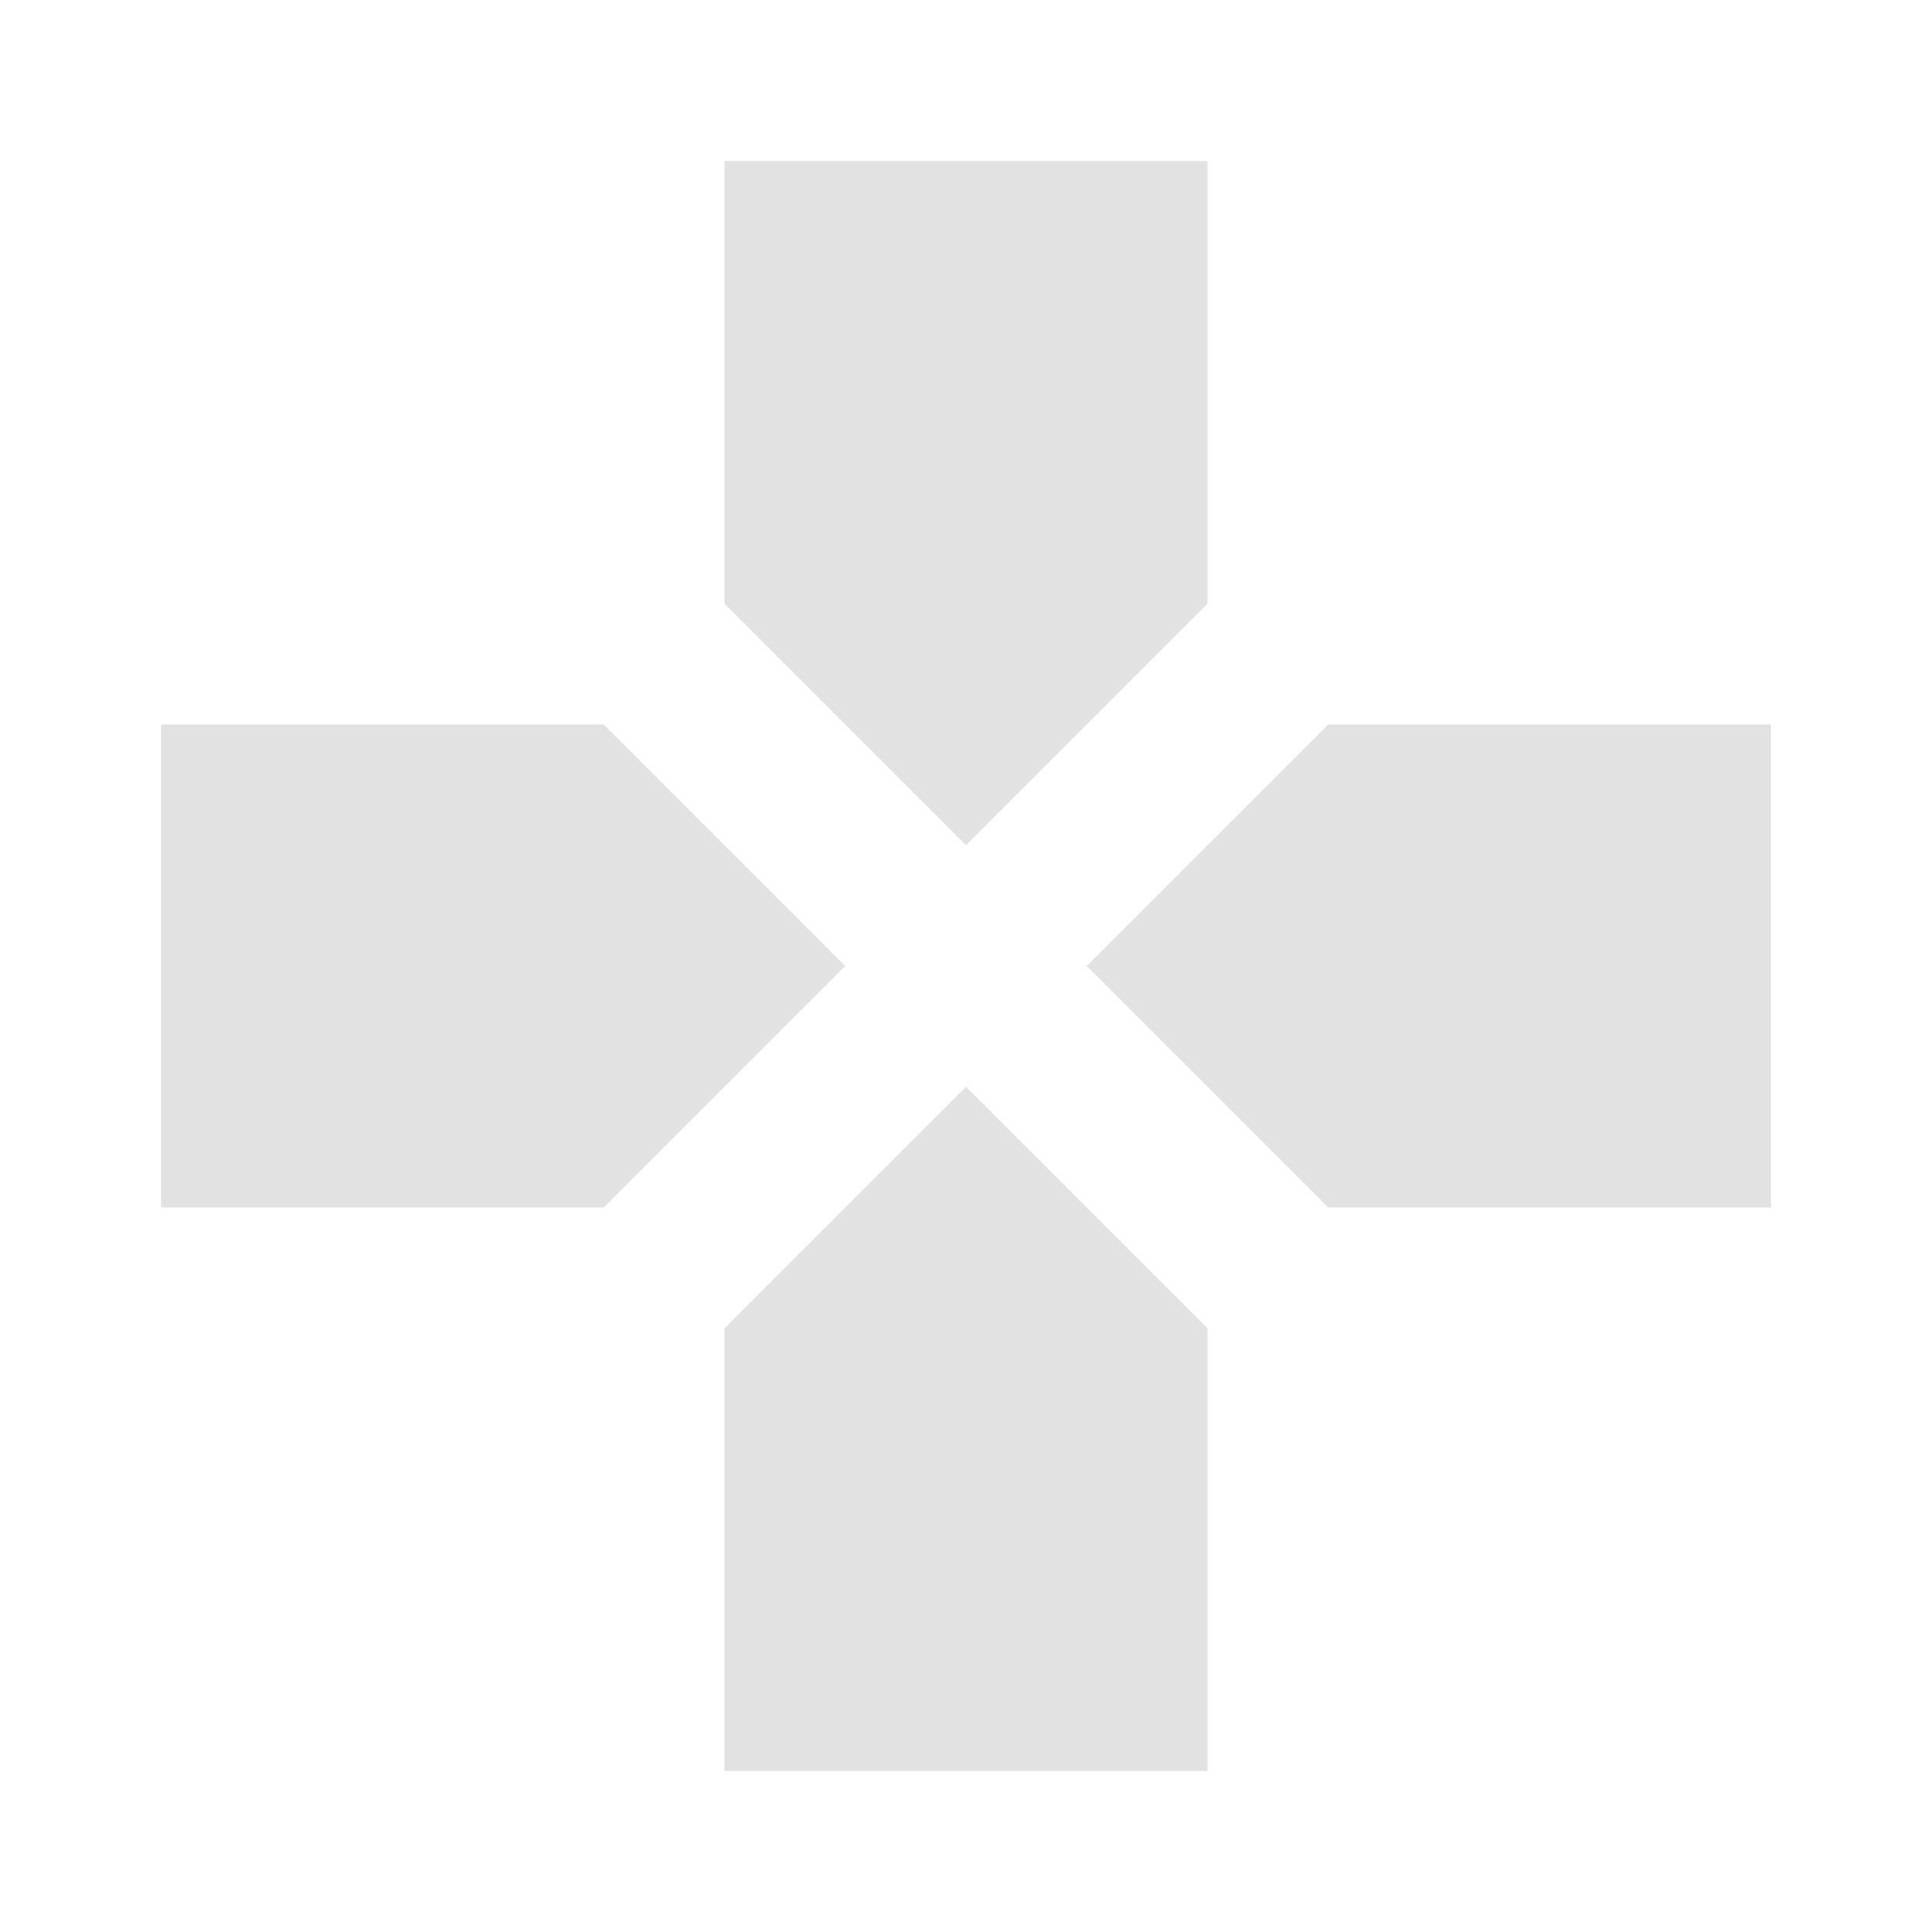
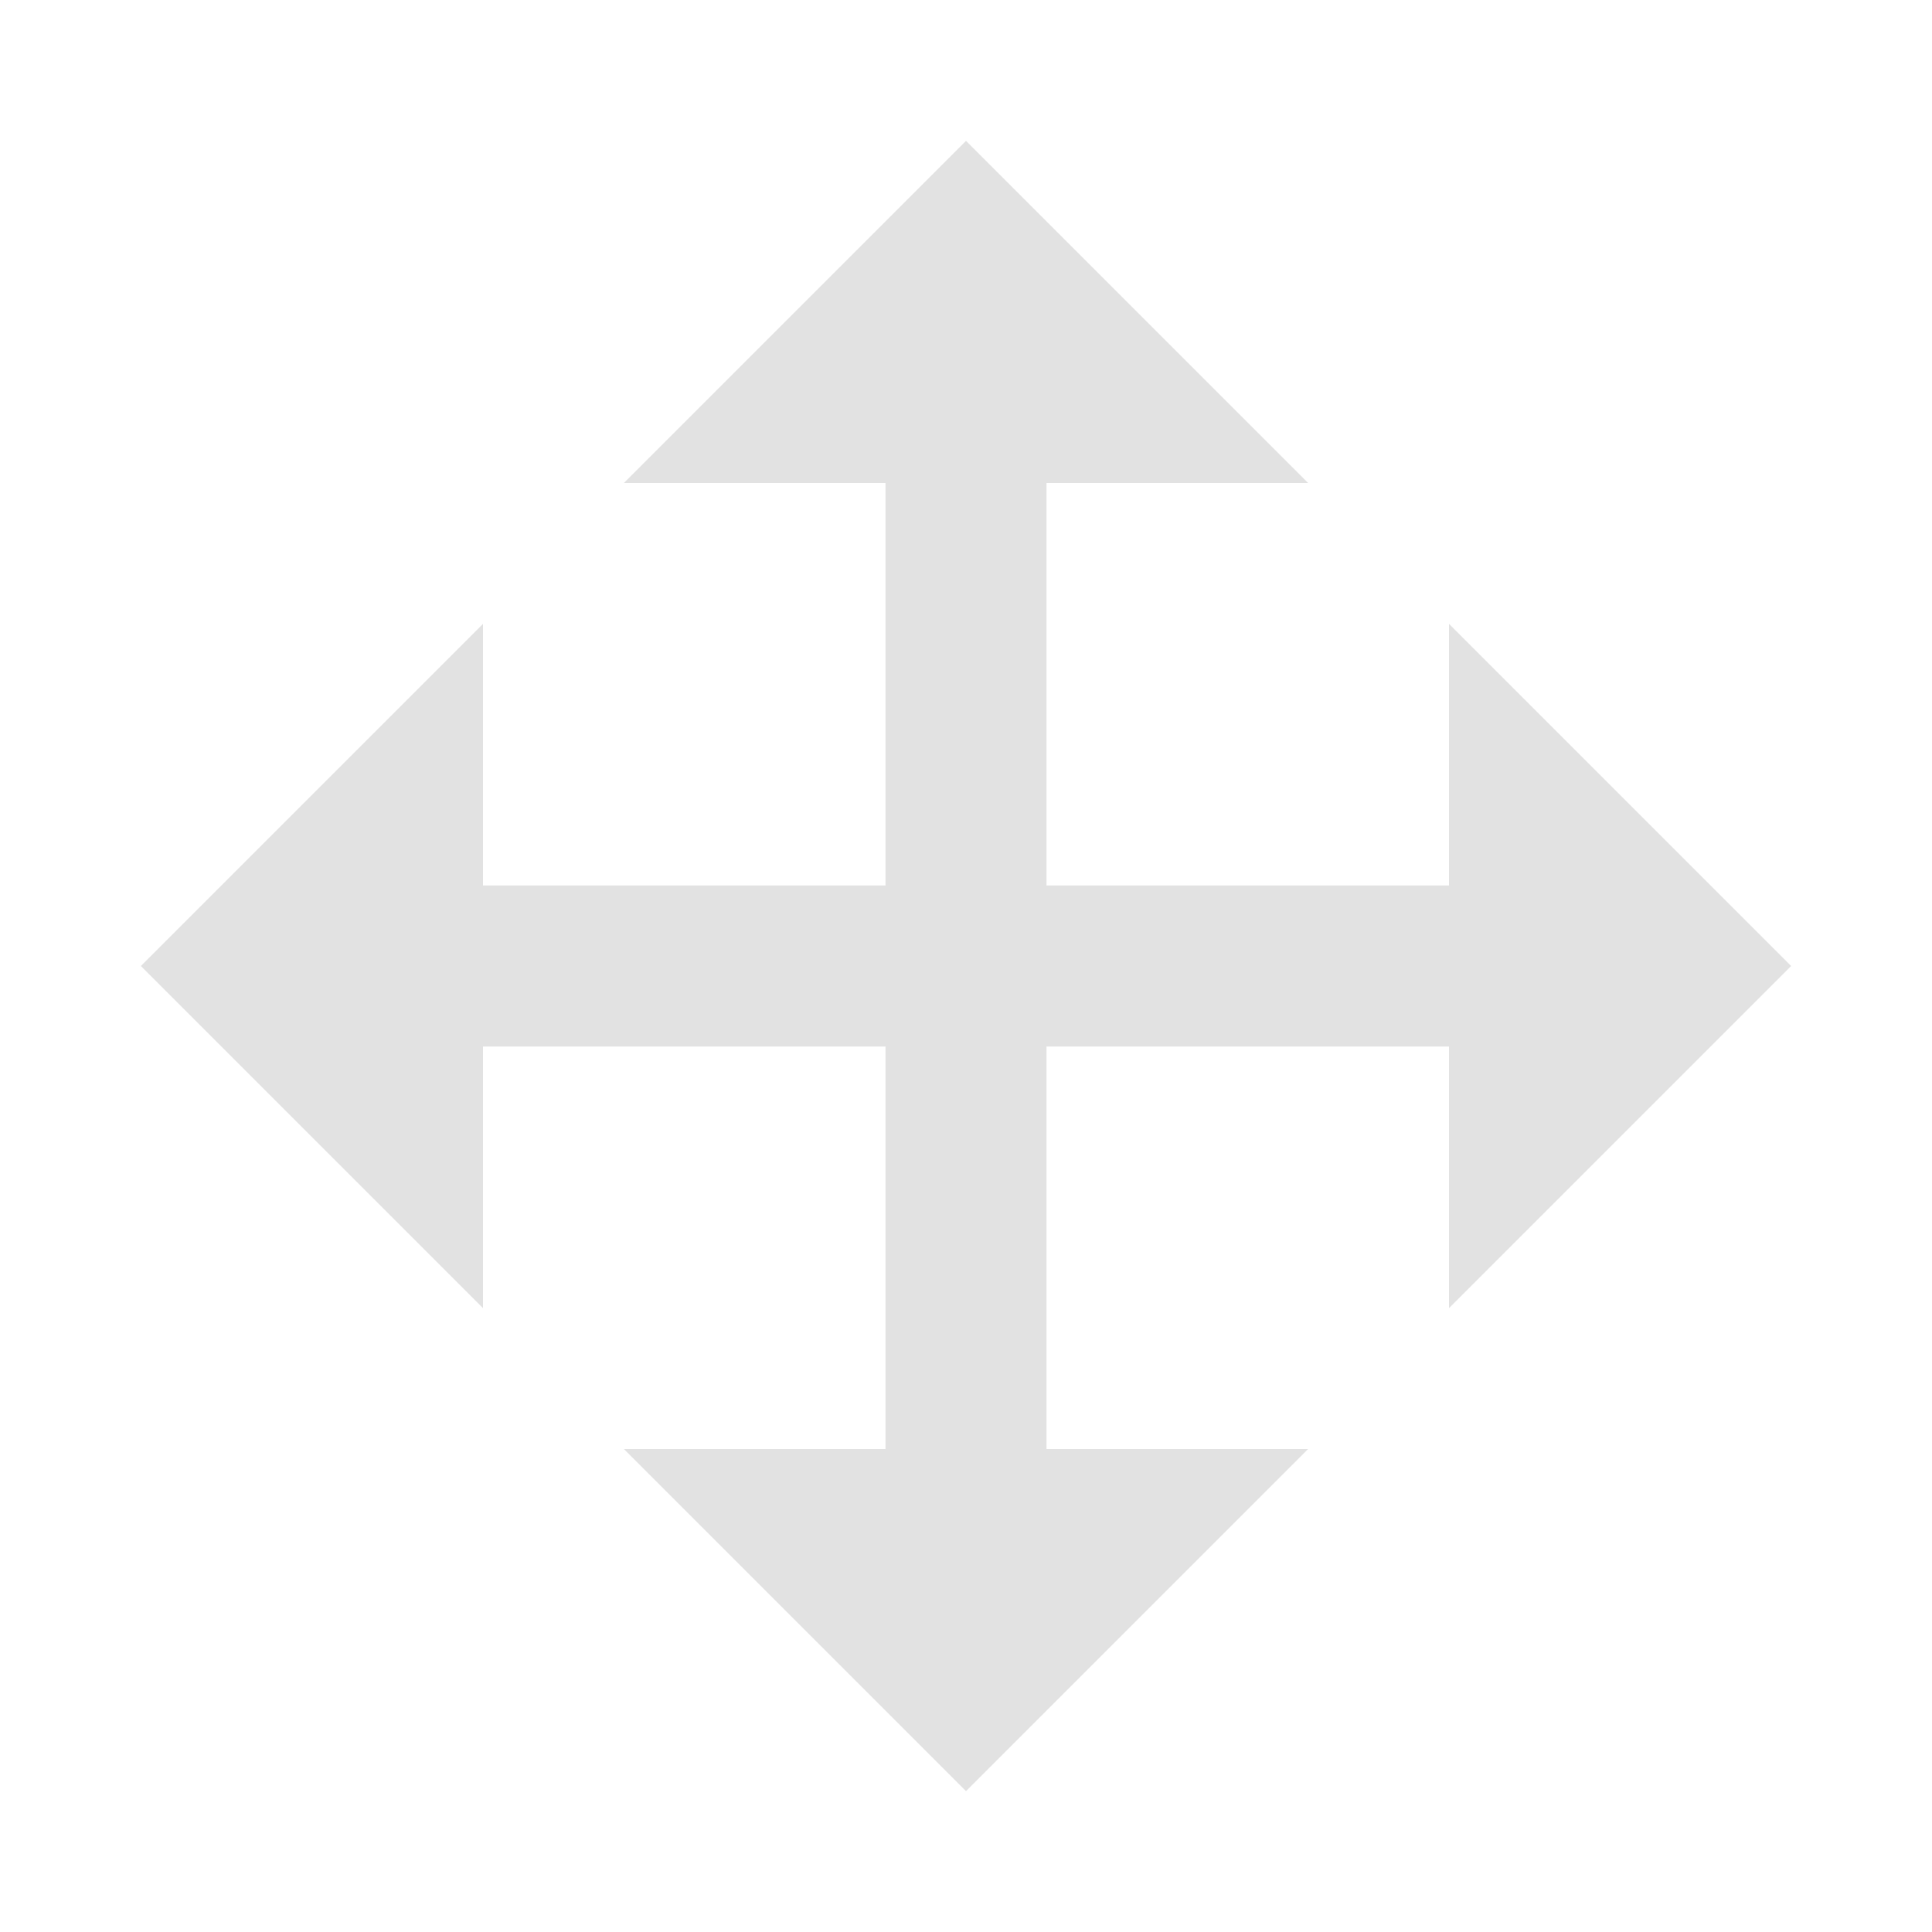
<svg xmlns="http://www.w3.org/2000/svg" version="1.1" width="24" height="24" viewBox="0 0 24 24" id="svg827">
  <defs id="defs831" />
-   <path d="m 16.5,9 -3,3 3,3 H 22 V 9 M 9,16.5 V 22 h 6 v -5.5 l -3,-3 M 7.5,9 H 2 v 6 h 5.5 l 3,-3 M 15,7.5 V 2 H 9 v 5.5 l 3,3 z" id="path2" style="font-variation-settings:normal;opacity:1;vector-effect:none;fill:#e2e2e2;fill-opacity:1;stroke-width:1;stroke-linecap:butt;stroke-linejoin:miter;stroke-miterlimit:4;stroke-dasharray:none;stroke-dashoffset:0;stroke-opacity:1;stop-color:#000000;stop-opacity:1" />
+   <path d="M13,6V11H18V7.75L22.25,12L18,16.25V13H13V18H16.25L12,22.25L7.75,18H11V13H6V16.25L1.75,12L6,7.75V11H11V6H7.75L12,1.75L16.25,6H13Z" id="path825" style="fill:#e2e2e2" />
</svg>
